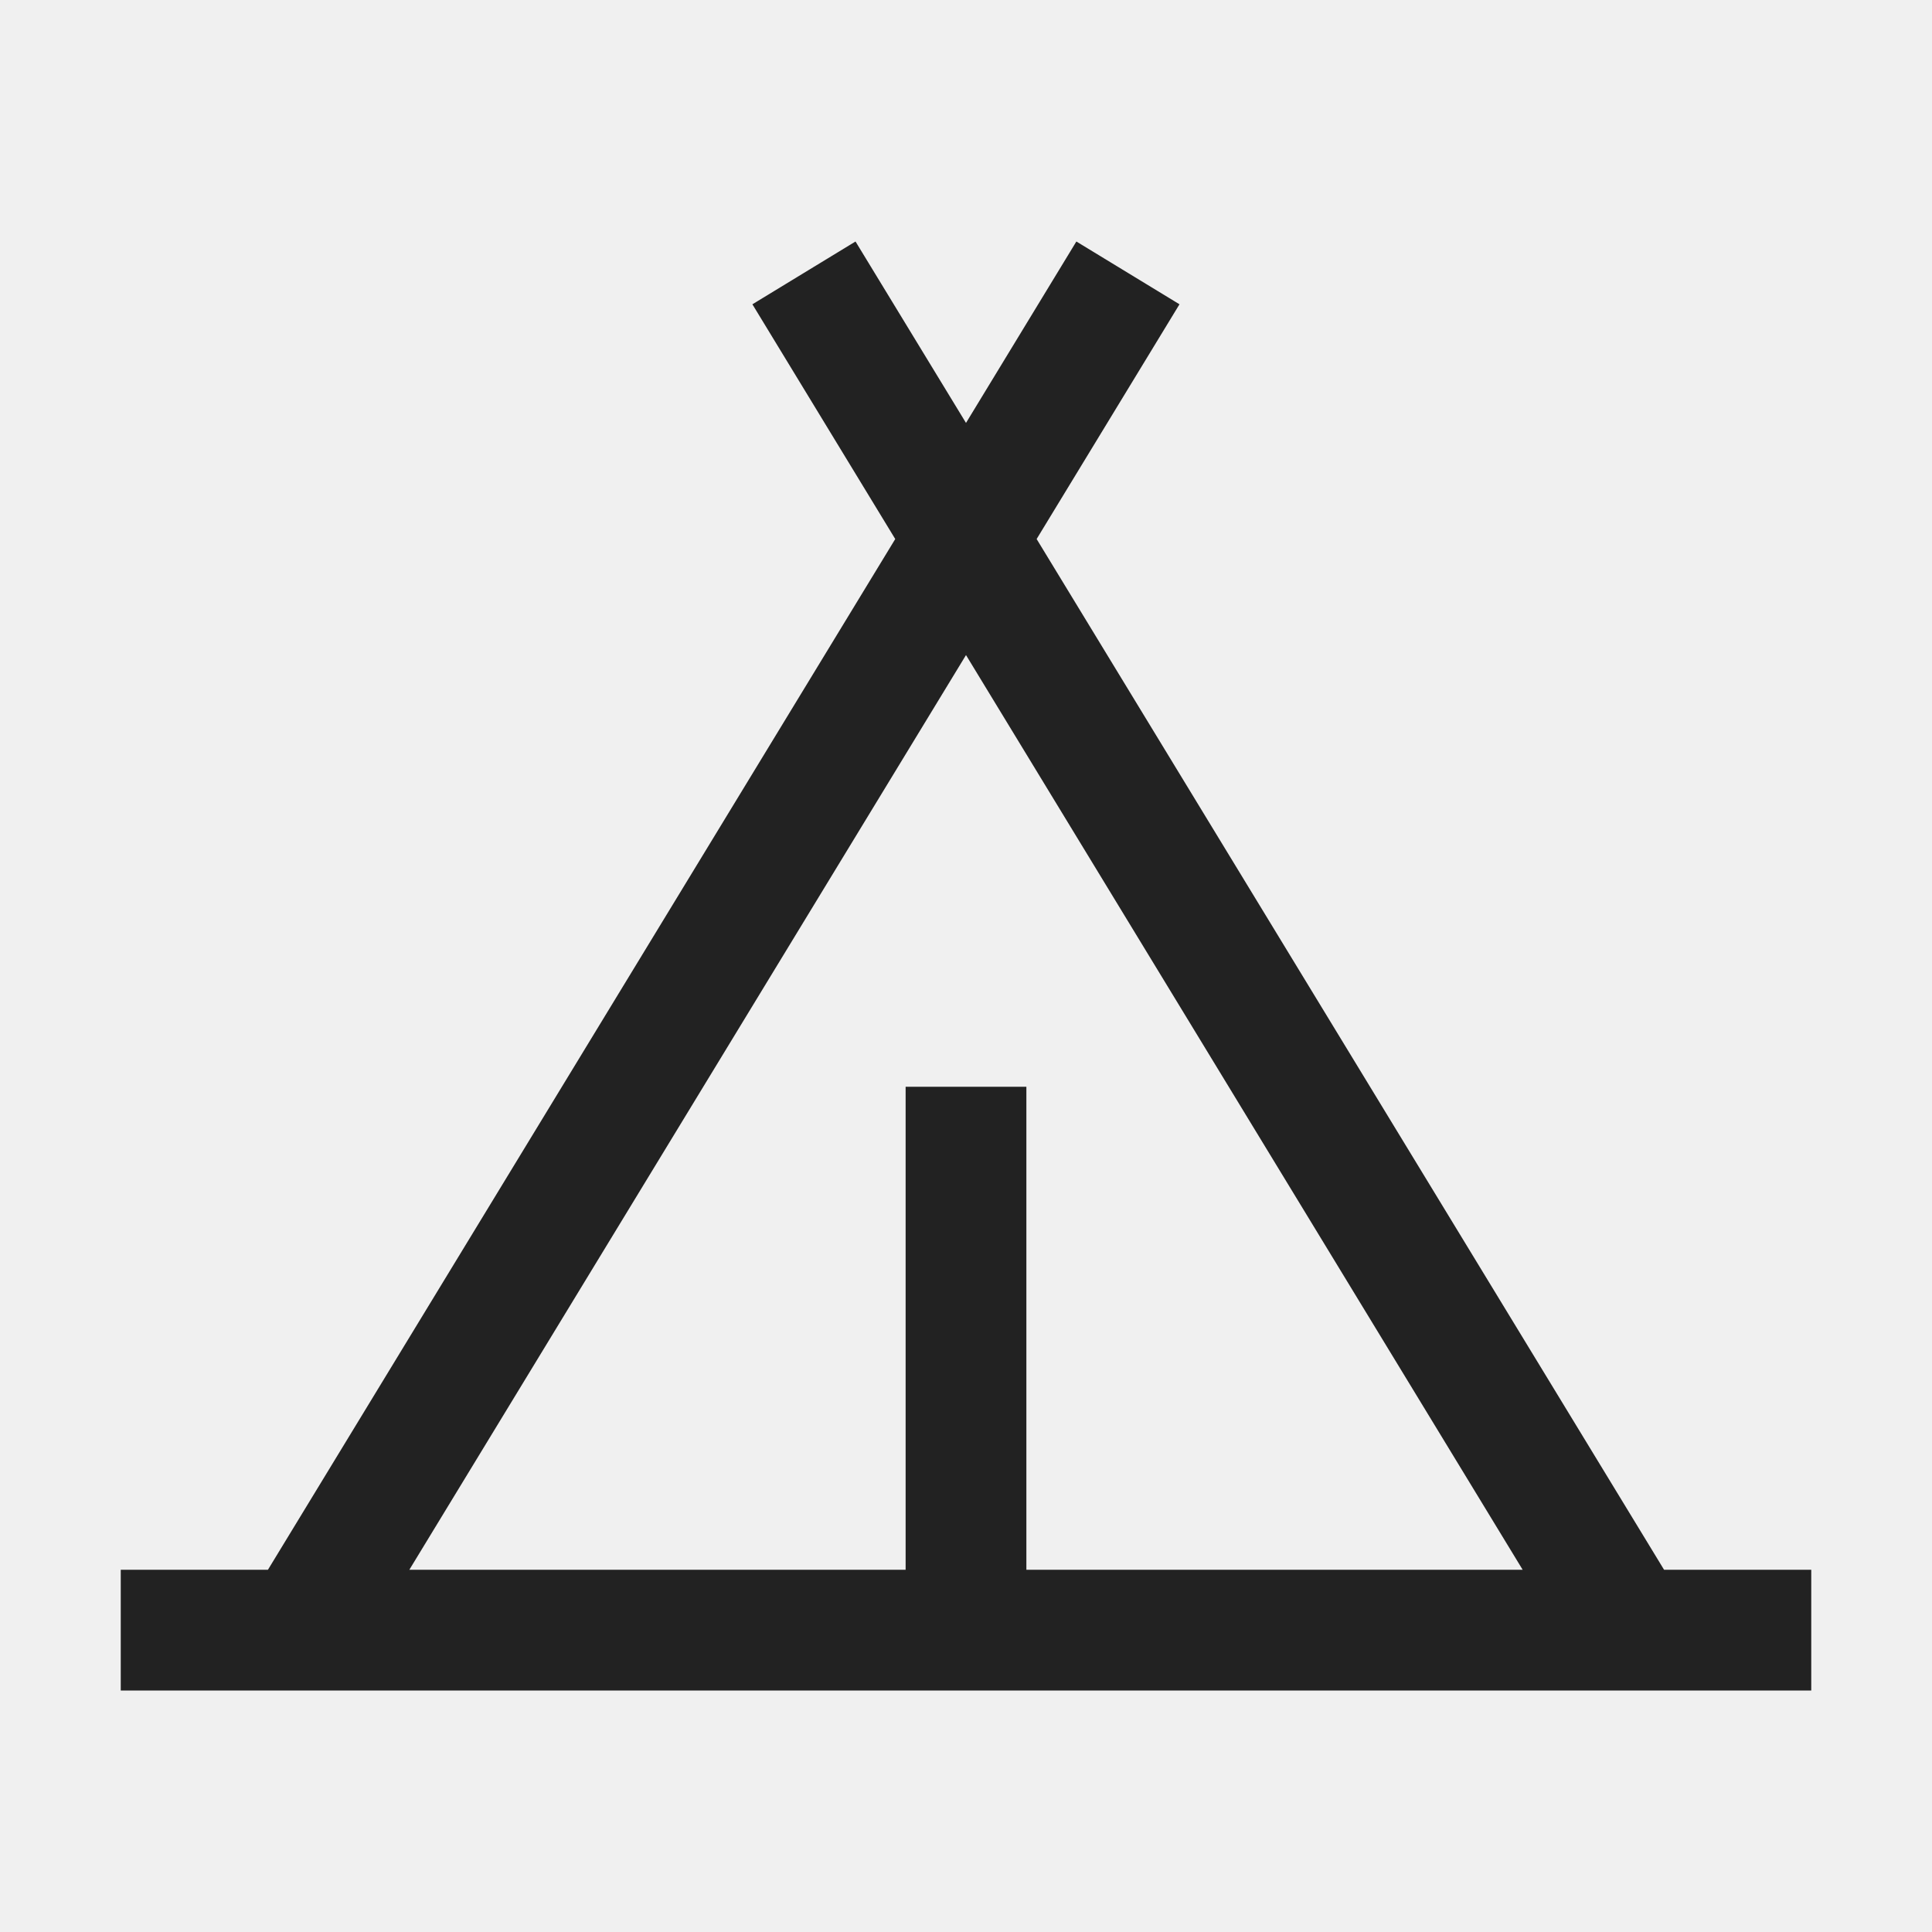
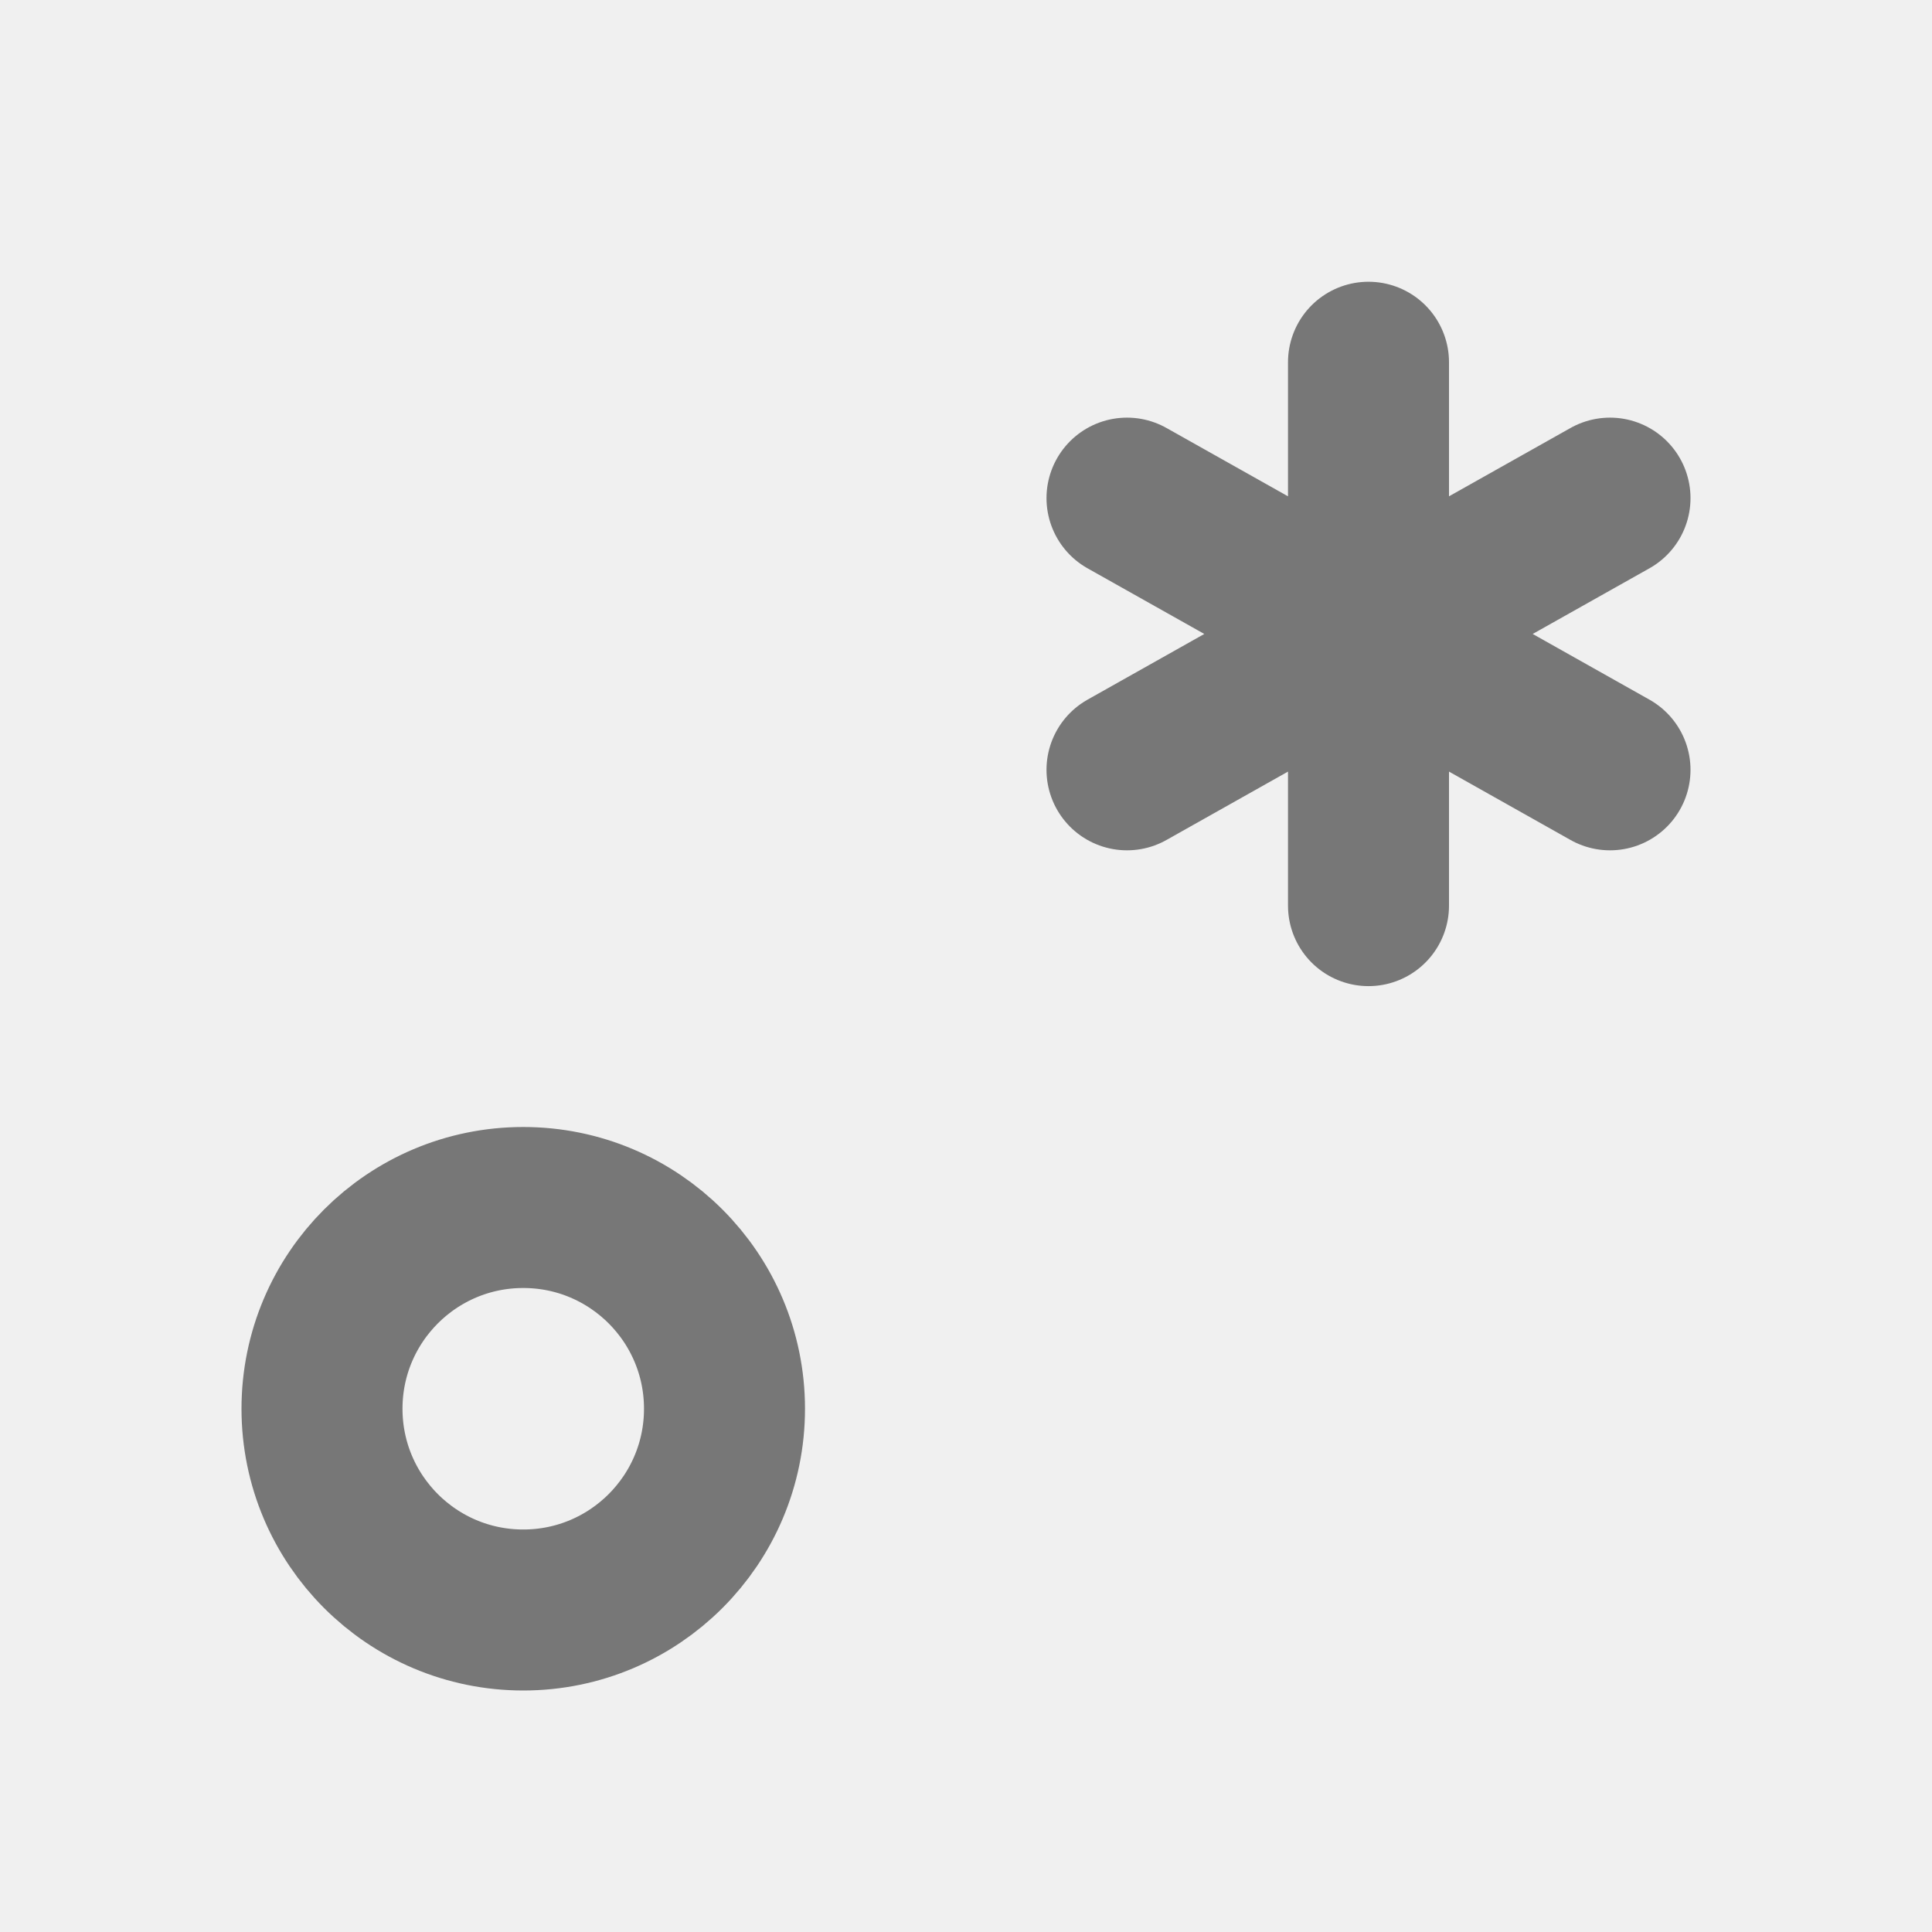
- <svg xmlns="http://www.w3.org/2000/svg" viewBox="0 0 32 32">
+ <svg xmlns="http://www.w3.org/2000/svg" width="32" height="32" viewBox="0 0 24 24">
  <style>
-     path { fill: #222; }
+   path { stroke: #777777; }
    @media (prefers-color-scheme: dark) {
-       path { fill: #ffffff; }
+       path { stroke: #ffffff; }
    }
  </style>
-   <path d="M27.562 26L17.17 8.928l2.366-3.888L17.828 4L16 7.005L14.17 4l-1.708 1.04l2.366 3.888L4.438 26H2v2h28v-2zM16 10.85L25.22 26H17v-8h-2v8H6.78z" />
+   <path fill="none" stroke="currentColor" stroke-linecap="round" stroke-linejoin="round" stroke-width="2" d="M6.5 15a2.5 2.5 0 1 1 0 5a2.5 2.5 0 0 1 0-5M17 7.875l3-1.687m-3 1.687v3.375m0-3.375l-3-1.687m3 1.687l3 1.688M17 4.5v3.375m0 0l-3 1.688" />
</svg>
